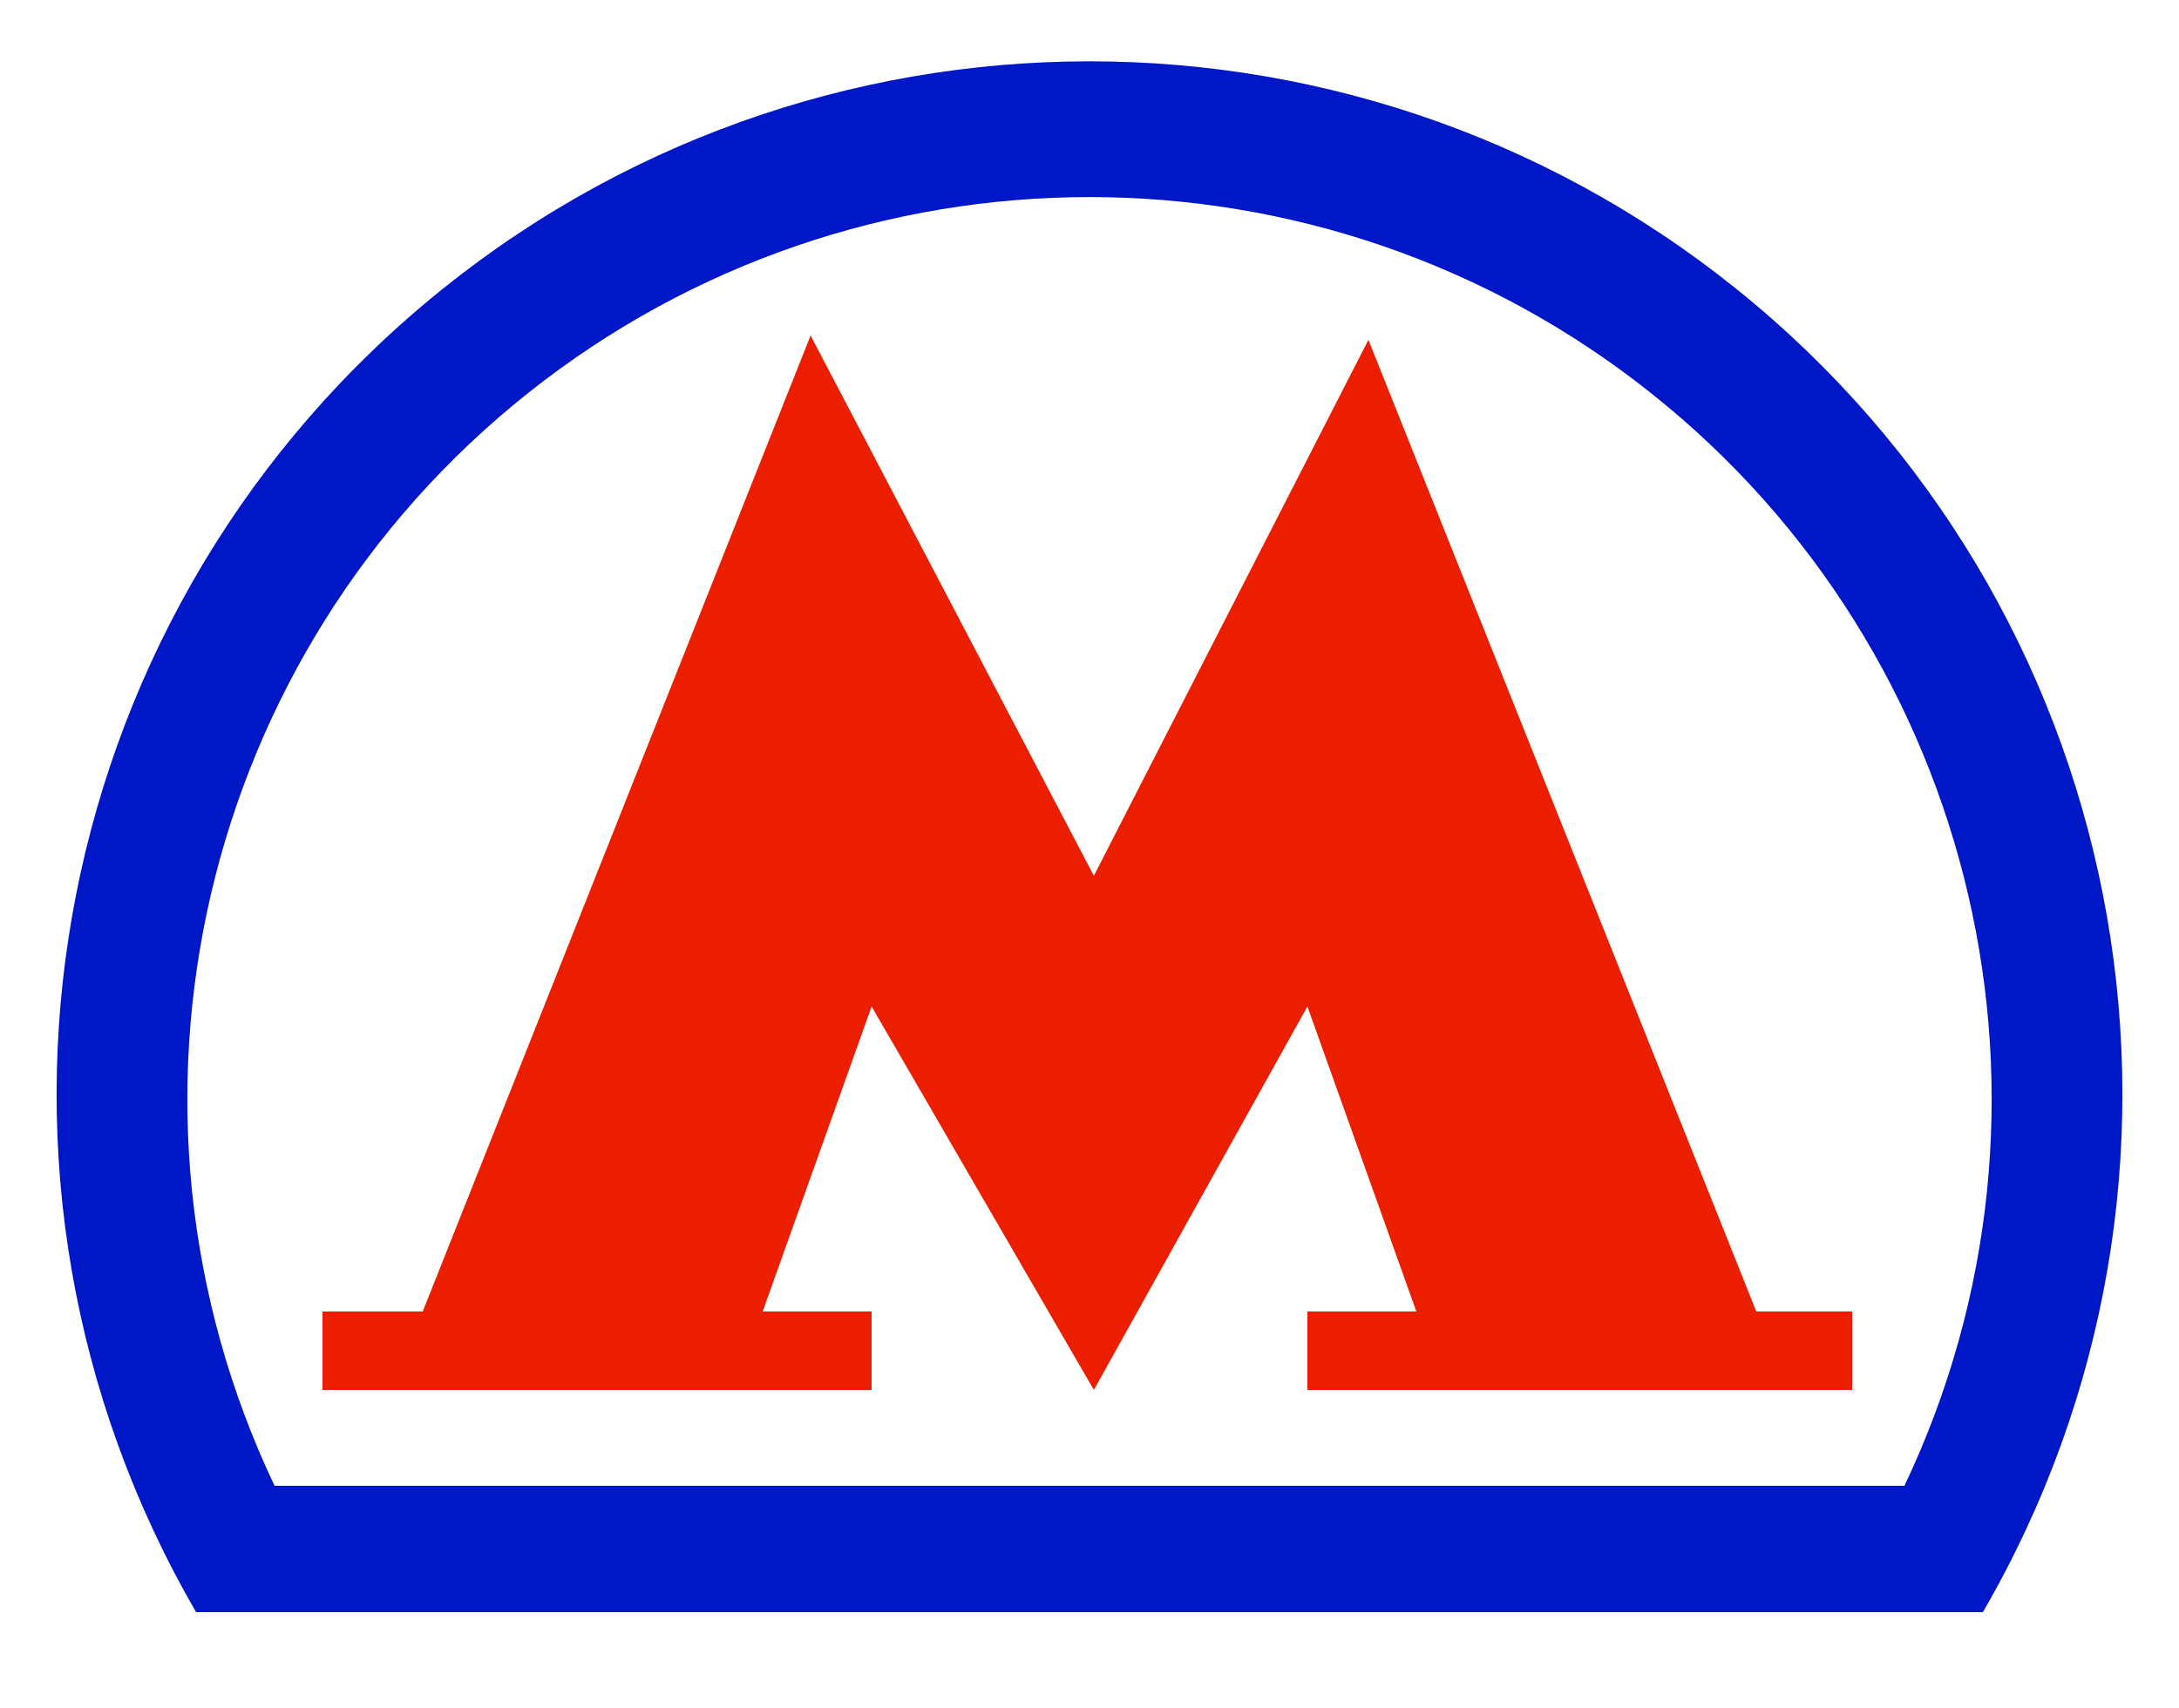
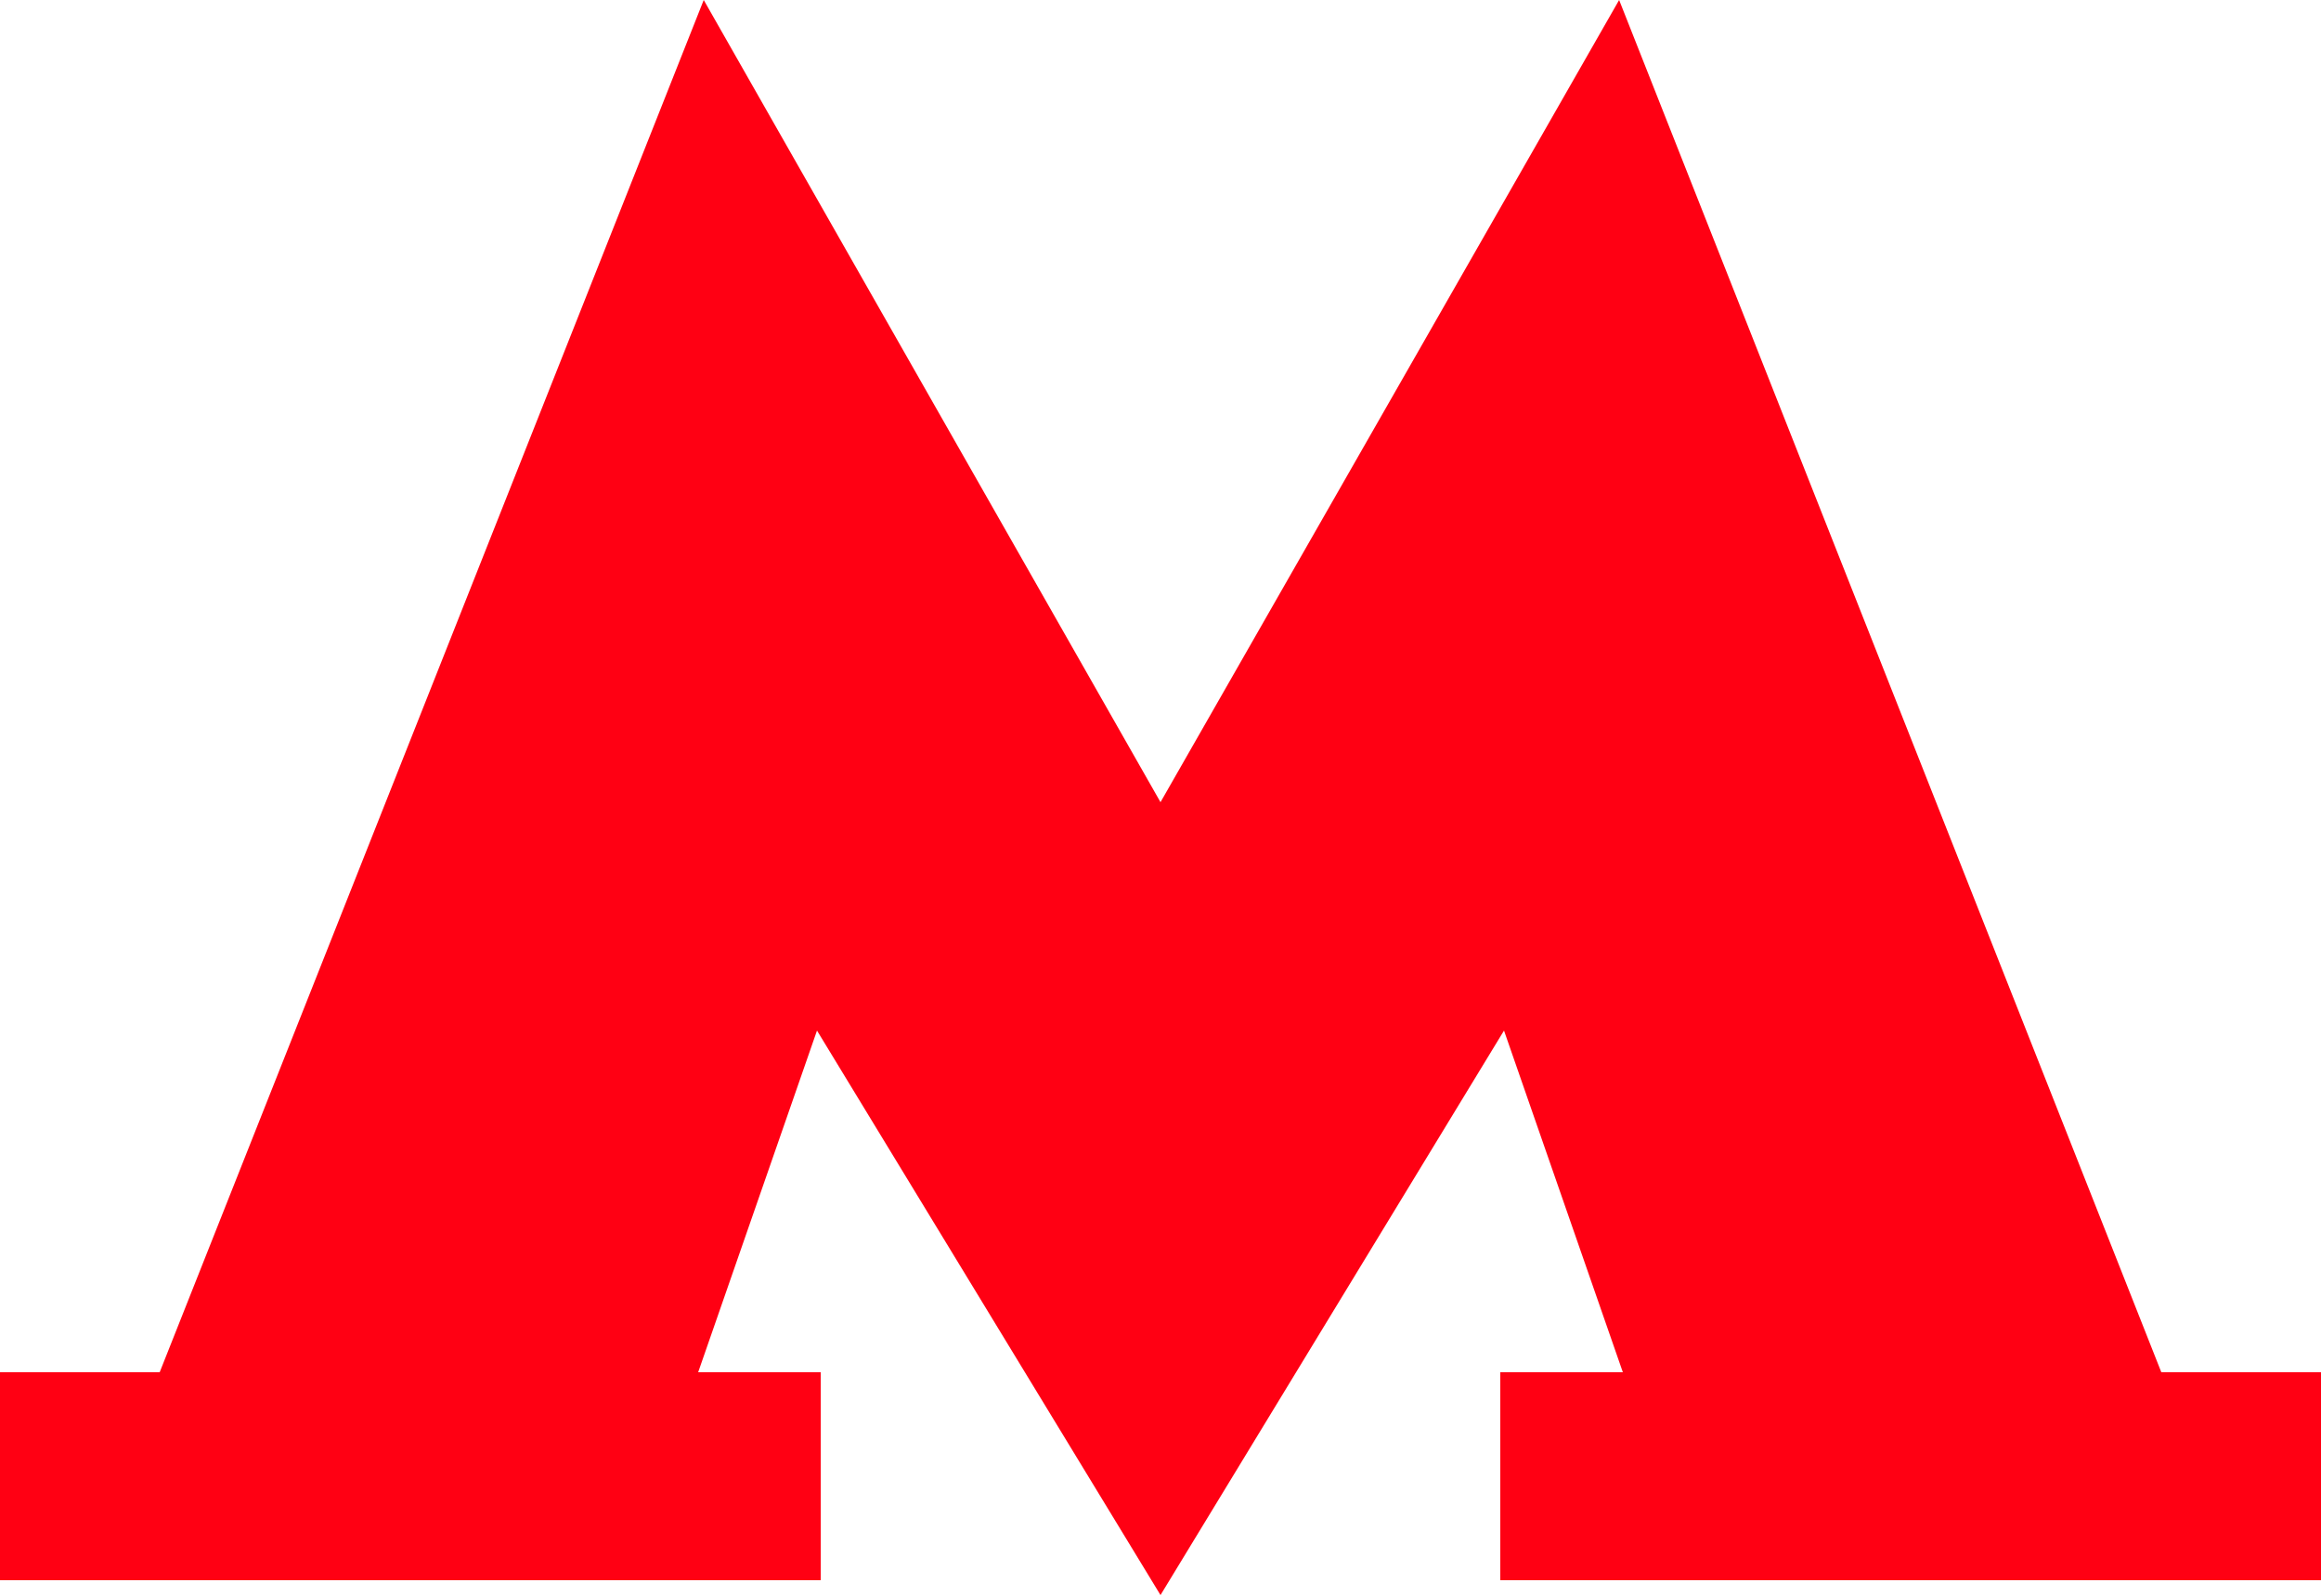
- <svg xmlns="http://www.w3.org/2000/svg" width="500" height="392" viewBox="0 40 500 392">
-   <path fill="#0017C8" fill-rule="evenodd" d="M 45,410 a 237,237 0 1,1 410,0 M 63,381 a 207,207 0 1,1 374,0" />
-   <path fill="#EB1E00" d="M 403,341 314,118 251,241 186,117 97,341 74,341 74,359 200,359 200,341 175,341 200,271 251,359 300,271 325,341 300,341 300,359 425,359 425,341 z" />
+ <svg xmlns="http://www.w3.org/2000/svg" version="1.1" width="125px" height="85.9px" viewBox="337.5 232.3 125 85.9" xml:space="preserve">
+   <polygon fill="#FF0013" points="453.9,306.2 424.7,232.3 400,275.5 375.4,232.3 346.1,306.2 337.5,306.2 337.5,317.4 381.7,317.4   381.7,306.2 375.1,306.2 381.5,287.8 400,318.2 418.5,287.8 424.9,306.2 418.3,306.2 418.3,317.4 462.5,317.4 462.5,306.2 " />
</svg>
